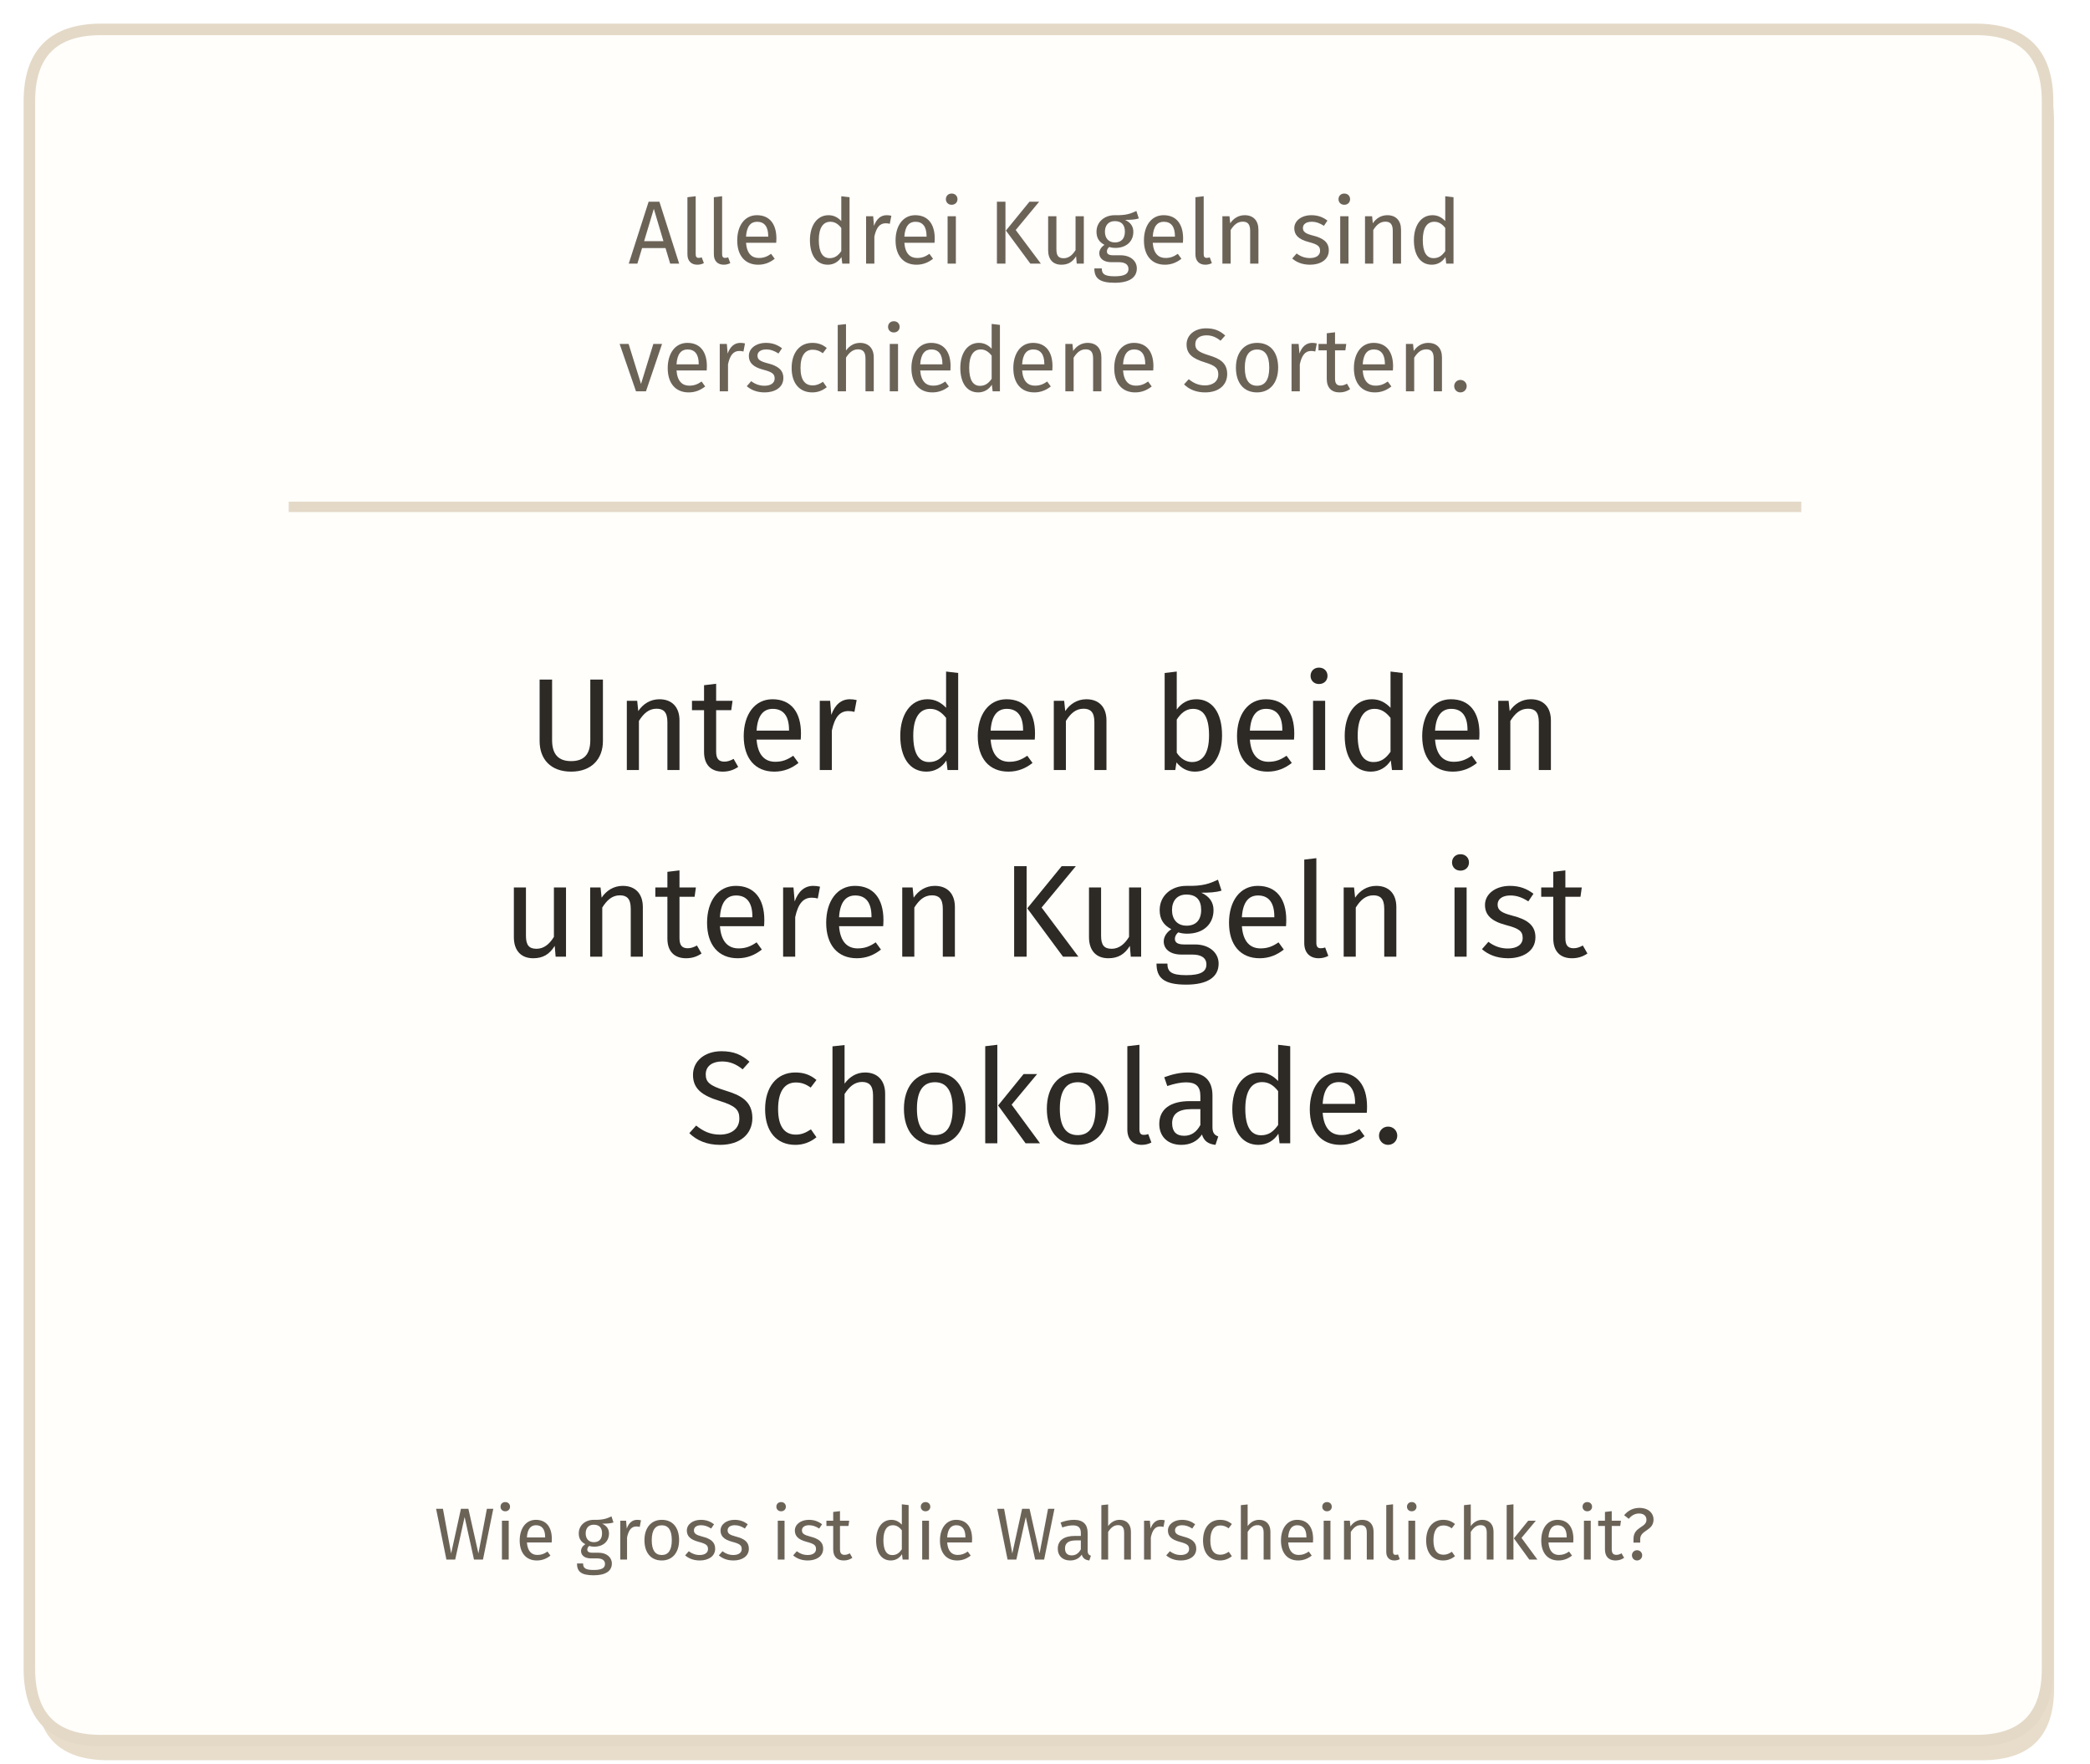
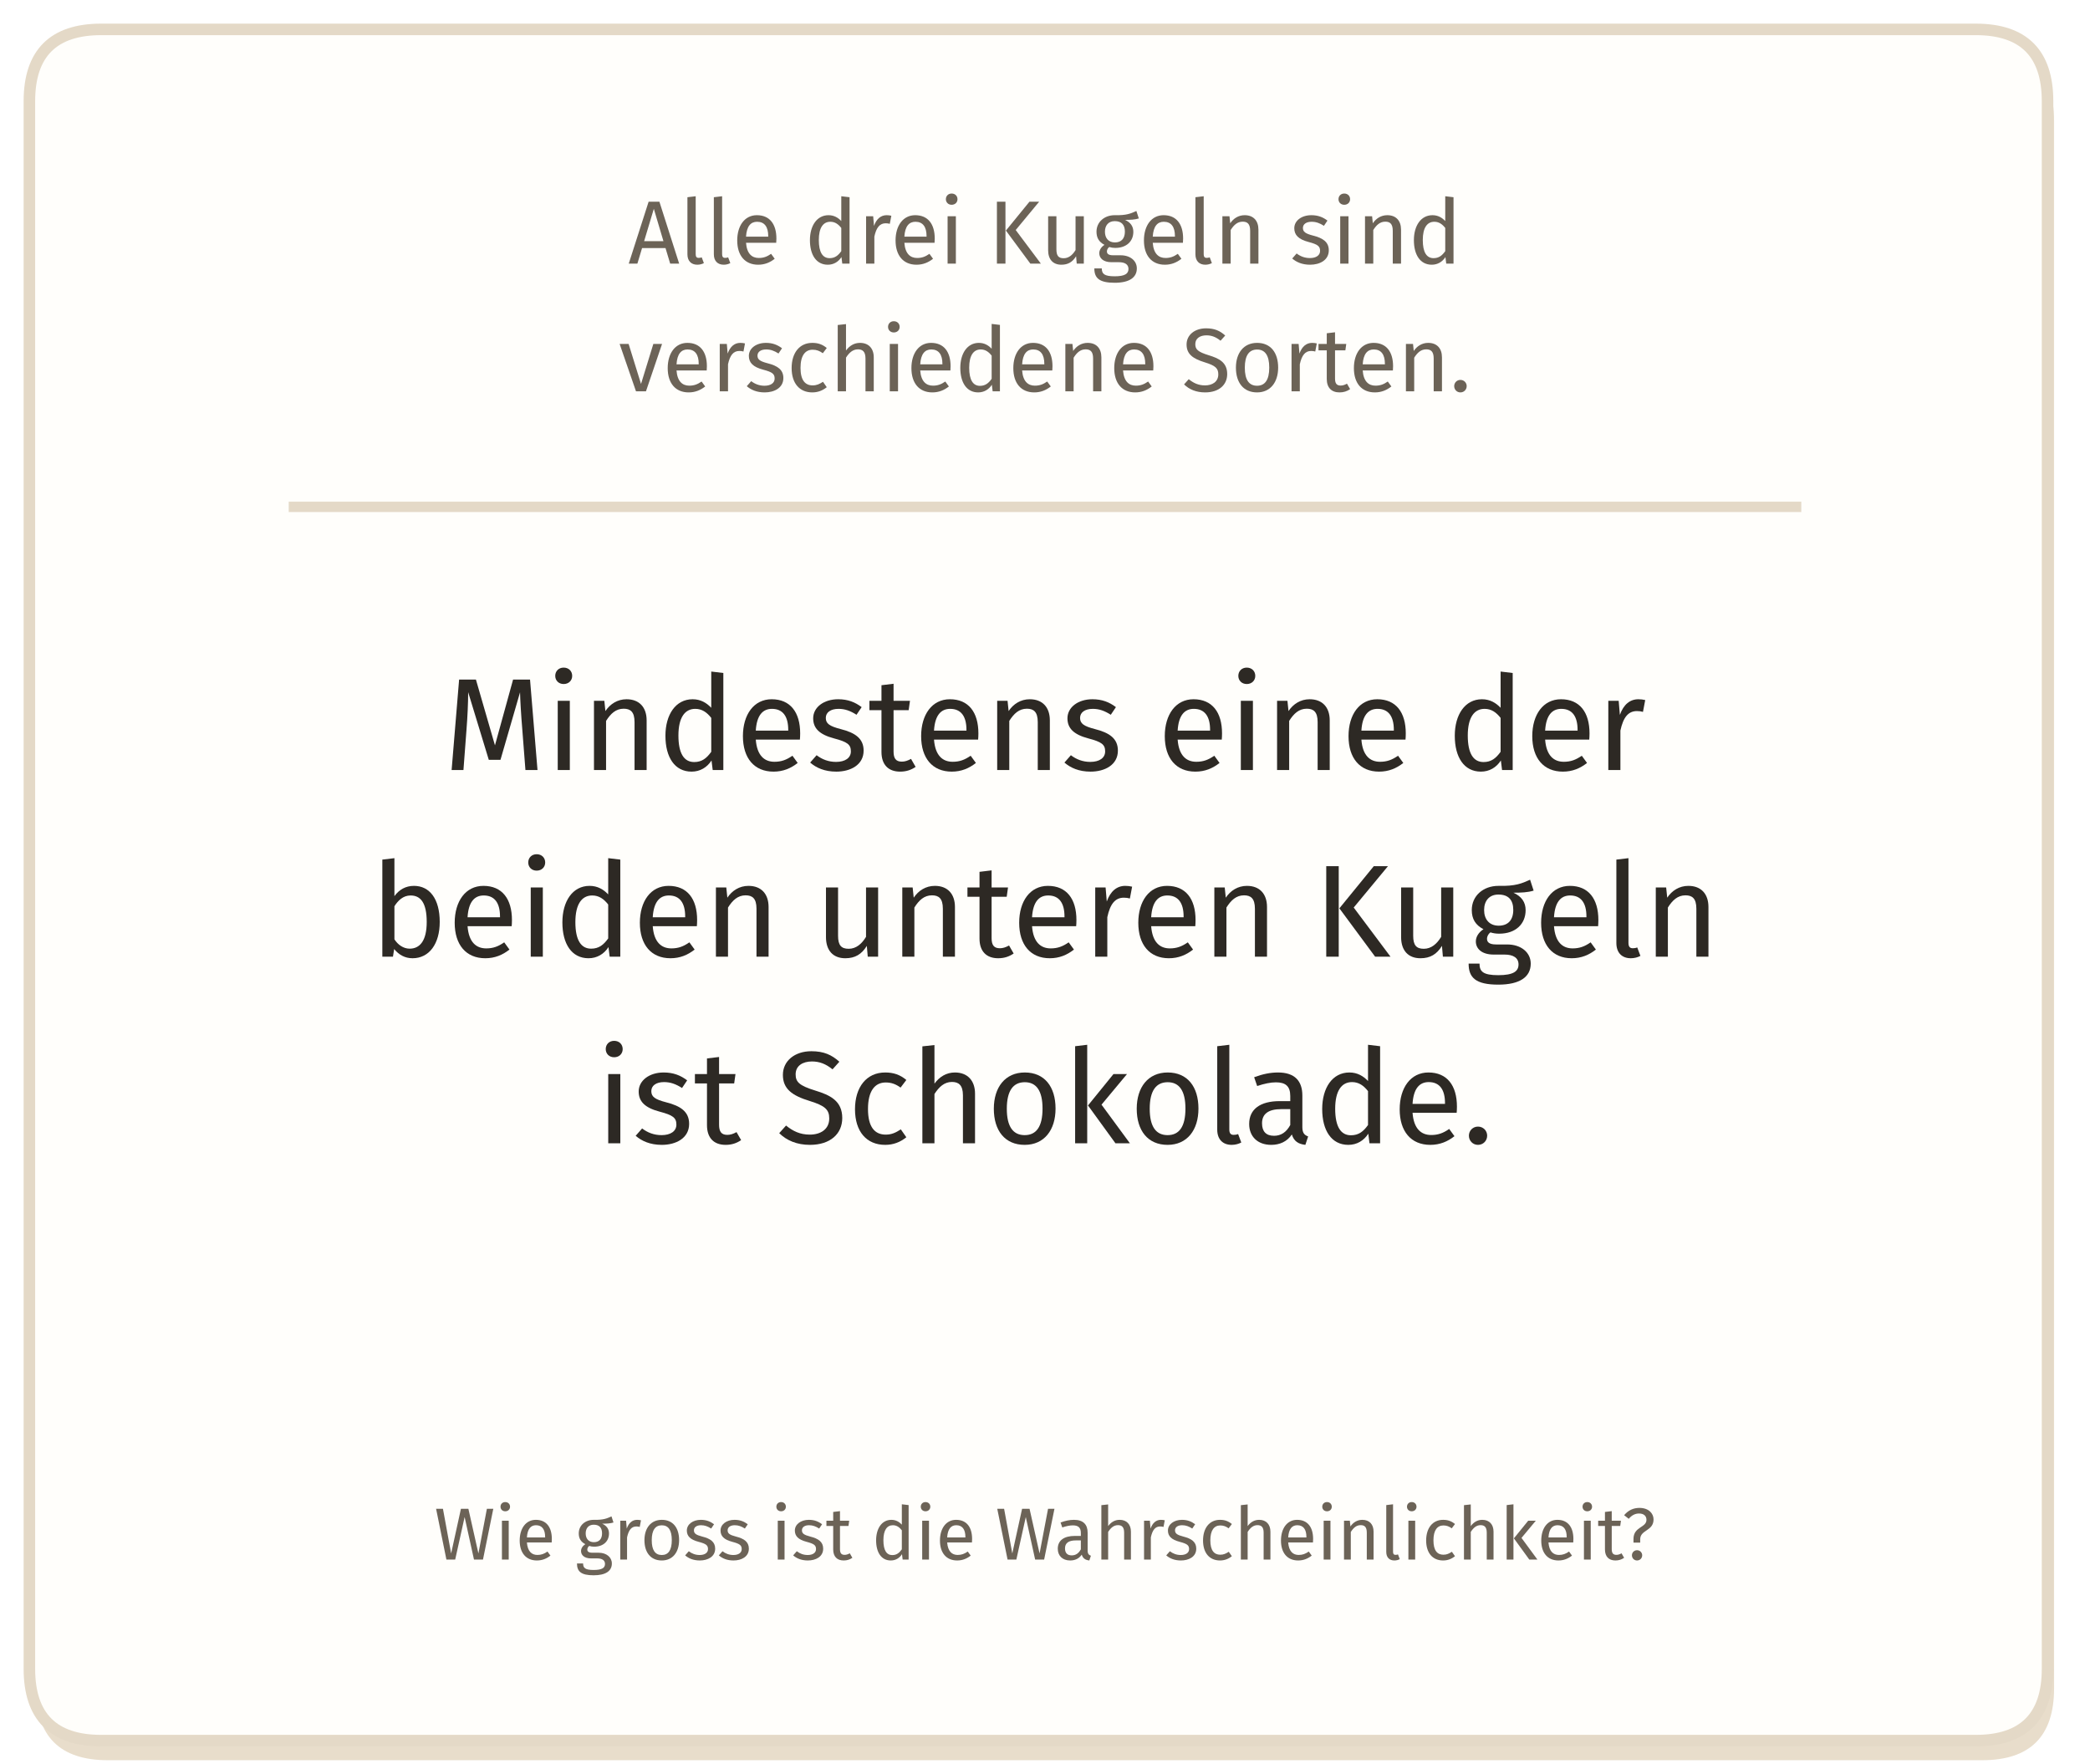
<svg xmlns="http://www.w3.org/2000/svg" xmlns:xlink="http://www.w3.org/1999/xlink" width="181.417pt" height="153.071pt" viewBox="0 0 181.417 153.071" version="1.1">
  <defs>
    <style type="text/css">*{stroke-linejoin: round; stroke-linecap: butt}</style>
  </defs>
  <g id="figure_1">
    <g id="patch_1">
      <path d="M 0 153.071  L 181.417 153.071  L 181.417 0  L 0 0  L 0 153.071  z " style="fill: none" />
    </g>
    <g id="axes_1">
      <g id="patch_2">
        <path d="M 9.354 152.787  L 172.063 152.787  Q 178.299 152.787 178.299 146.551  L 178.299 10.488  Q 178.299 4.252 172.063 4.252  L 9.354 4.252  Q 3.118 4.252 3.118 10.488  L 3.118 146.551  Q 3.118 152.787 9.354 152.787  z " clip-path="url(#p677f99e3bf)" style="fill: #e8ddcb" />
      </g>
      <g id="patch_3">
        <path d="M 8.787 151.087  L 171.496 151.087  Q 177.732 151.087 177.732 144.85  L 177.732 8.787  Q 177.732 2.551 171.496 2.551  L 8.787 2.551  Q 2.551 2.551 2.551 8.787  L 2.551 144.85  Q 2.551 151.087 8.787 151.087  z " clip-path="url(#p677f99e3bf)" style="fill: #fffefb; stroke: #e4d9c7; stroke-linejoin: miter" />
      </g>
      <g id="line2d_1">
        <path d="M 25.512 43.993  L 155.906 43.993  " clip-path="url(#p677f99e3bf)" style="fill: none; stroke: #e4d9c7; stroke-width: 0.9; stroke-linecap: square" />
      </g>
      <g id="text_1">
        <g style="fill: #6c6357" transform="translate(54.53068 22.88355) scale(0.078 -0.078)">
          <defs>
            <path id="FiraSans-Regular-1" d="M 2989 0  L 3629 0  L 2221 4410  L 1453 4410  L 38 0  L 653 0  L 986 1107  L 2656 1107  L 2989 0  z M 1133 1600  L 1824 3904  L 2509 1600  L 1133 1600  z " transform="scale(0.015625)" />
            <path id="FiraSans-Regular-21b" d="M 1254 -77  C 1427 -77 1594 -32 1722 38  L 1568 448  C 1504 422 1434 410 1350 410  C 1197 410 1139 499 1139 678  L 1139 4800  L 550 4730  L 550 666  C 550 186 826 -77 1254 -77  z " transform="scale(0.015625)" />
            <path id="FiraSans-Regular-1a8" d="M 3155 1786  C 3155 2816 2675 3450 1766 3450  C 896 3450 365 2701 365 1651  C 365 582 915 -77 1856 -77  C 2323 -77 2701 83 3034 346  L 2778 698  C 2483 493 2234 403 1901 403  C 1414 403 1050 704 992 1485  L 3142 1485  C 3149 1562 3155 1670 3155 1786  z M 2573 1920  L 992 1920  C 1037 2669 1331 2982 1779 2982  C 2310 2982 2573 2618 2573 1958  L 2573 1920  z " transform="scale(0.015625)" />
            <path id="FiraSans-Regular-925" transform="scale(0.015625)" />
            <path id="FiraSans-Regular-195" d="M 2598 4800  L 2598 3034  C 2374 3270 2086 3450 1690 3450  C 864 3450 365 2701 365 1670  C 365 621 819 -77 1638 -77  C 2054 -77 2394 128 2611 467  L 2669 0  L 3187 0  L 3187 4730  L 2598 4800  z M 1766 390  C 1280 390 998 794 998 1683  C 998 2560 1312 2982 1818 2982  C 2150 2982 2387 2810 2598 2541  L 2598 890  C 2374 576 2144 390 1766 390  z " transform="scale(0.015625)" />
            <path id="FiraSans-Regular-27c" d="M 2054 3450  C 1645 3450 1331 3194 1152 2688  L 1094 3373  L 589 3373  L 589 0  L 1178 0  L 1178 1926  C 1318 2573 1562 2874 1984 2874  C 2106 2874 2176 2861 2278 2835  L 2387 3411  C 2285 3437 2163 3450 2054 3450  z " transform="scale(0.015625)" />
            <path id="FiraSans-Regular-1f6" d="M 877 4992  C 634 4992 467 4819 467 4589  C 467 4365 634 4192 877 4192  C 1126 4192 1293 4365 1293 4589  C 1293 4819 1126 4992 877 4992  z M 1178 3373  L 589 3373  L 589 0  L 1178 0  L 1178 3373  z " transform="scale(0.015625)" />
            <path id="FiraSans-Regular-91" d="M 1248 4410  L 640 4410  L 640 0  L 1248 0  L 1248 4410  z M 3648 4410  L 2957 4410  L 1280 2355  L 3021 0  L 3770 0  L 1978 2394  L 3648 4410  z " transform="scale(0.015625)" />
            <path id="FiraSans-Regular-2af" d="M 3091 3373  L 2502 3373  L 2502 966  C 2298 627 2022 384 1658 384  C 1293 384 1139 557 1139 1018  L 1139 3373  L 550 3373  L 550 954  C 550 294 902 -77 1491 -77  C 1971 -77 2285 115 2541 525  L 2586 0  L 3091 0  L 3091 3373  z " transform="scale(0.015625)" />
            <path id="FiraSans-Regular-1d6" d="M 3155 3750  C 2758 3571 2451 3430 1613 3450  C 870 3450 314 2963 314 2272  C 314 1837 493 1542 883 1338  C 640 1178 512 960 512 742  C 512 403 781 102 1382 102  L 1914 102  C 2336 102 2592 -58 2592 -378  C 2592 -717 2336 -902 1606 -902  C 864 -902 691 -723 691 -339  L 160 -339  C 160 -1024 506 -1363 1606 -1363  C 2650 -1363 3187 -992 3187 -339  C 3187 198 2726 595 2035 595  L 1498 595  C 1152 595 1056 717 1056 870  C 1056 992 1126 1114 1222 1184  C 1363 1139 1498 1120 1651 1120  C 2458 1120 2938 1600 2938 2266  C 2938 2656 2739 2938 2342 3117  C 2726 3117 3046 3130 3328 3219  L 3155 3750  z M 1613 3027  C 2093 3027 2336 2771 2336 2278  C 2336 1792 2086 1510 1626 1510  C 1165 1510 915 1824 915 2272  C 915 2714 1158 3027 1613 3027  z " transform="scale(0.015625)" />
            <path id="FiraSans-Regular-233" d="M 2176 3450  C 1734 3450 1376 3219 1146 2874  L 1094 3373  L 589 3373  L 589 0  L 1178 0  L 1178 2394  C 1402 2752 1658 2989 2035 2989  C 2362 2989 2566 2842 2566 2336  L 2566 0  L 3155 0  L 3155 2419  C 3155 3059 2797 3450 2176 3450  z " transform="scale(0.015625)" />
            <path id="FiraSans-Regular-28c" d="M 1523 3450  C 826 3450 307 3059 307 2522  C 307 2048 595 1734 1325 1542  C 1978 1370 2144 1242 2144 909  C 2144 589 1862 397 1421 397  C 1056 397 742 518 474 723  L 160 365  C 454 109 864 -77 1434 -77  C 2118 -77 2765 243 2765 947  C 2765 1536 2355 1818 1645 1997  C 1101 2138 922 2266 922 2541  C 922 2810 1158 2982 1542 2982  C 1856 2982 2118 2886 2419 2694  L 2669 3066  C 2349 3309 1997 3450 1523 3450  z " transform="scale(0.015625)" />
          </defs>
          <use xlink:href="#FiraSans-Regular-1" />
          <use xlink:href="#FiraSans-Regular-21b" transform="translate(57.29688 0)" />
          <use xlink:href="#FiraSans-Regular-21b" transform="translate(86.70312 0)" />
          <use xlink:href="#FiraSans-Regular-1a8" transform="translate(115.6094 0)" />
          <use xlink:href="#FiraSans-Regular-925" transform="translate(170.0156 0)" />
          <use xlink:href="#FiraSans-Regular-195" transform="translate(196.5156 0)" />
          <use xlink:href="#FiraSans-Regular-27c" transform="translate(255.5156 0)" />
          <use xlink:href="#FiraSans-Regular-1a8" transform="translate(291.8125 0)" />
          <use xlink:href="#FiraSans-Regular-1f6" transform="translate(346.2188 0)" />
          <use xlink:href="#FiraSans-Regular-925" transform="translate(373.8125 0)" />
          <use xlink:href="#FiraSans-Regular-91" transform="translate(400.3125 0)" />
          <use xlink:href="#FiraSans-Regular-2af" transform="translate(458.7188 0)" />
          <use xlink:href="#FiraSans-Regular-1d6" transform="translate(516.2188 0)" />
          <use xlink:href="#FiraSans-Regular-1a8" transform="translate(568.2188 0)" />
          <use xlink:href="#FiraSans-Regular-21b" transform="translate(622.625 0)" />
          <use xlink:href="#FiraSans-Regular-233" transform="translate(652.0312 0)" />
          <use xlink:href="#FiraSans-Regular-925" transform="translate(709.9375 0)" />
          <use xlink:href="#FiraSans-Regular-28c" transform="translate(736.4375 0)" />
          <use xlink:href="#FiraSans-Regular-1f6" transform="translate(783.1406 0)" />
          <use xlink:href="#FiraSans-Regular-233" transform="translate(810.7344 0)" />
          <use xlink:href="#FiraSans-Regular-195" transform="translate(868.6406 0)" />
        </g>
      </g>
      <g id="text_2">
        <g style="fill: #6c6357" transform="translate(53.70802 33.96653) scale(0.078 -0.078)">
          <defs>
            <path id="FiraSans-Regular-2d9" d="M 3085 3373  L 2464 3373  L 1587 525  L 704 3373  L 64 3373  L 1229 0  L 1939 0  L 3085 3373  z " transform="scale(0.015625)" />
            <path id="FiraSans-Regular-189" d="M 1837 3450  C 922 3450 365 2733 365 1658  C 365 570 928 -77 1837 -77  C 2227 -77 2566 51 2867 294  L 2598 678  C 2342 512 2144 422 1862 422  C 1331 422 998 787 998 1670  C 998 2547 1331 2963 1862 2963  C 2144 2963 2355 2880 2586 2714  L 2867 3085  C 2554 3347 2234 3450 1837 3450  z " transform="scale(0.015625)" />
            <path id="FiraSans-Regular-1eb" d="M 2176 3450  C 1754 3450 1421 3238 1178 2906  L 1178 4787  L 589 4723  L 589 0  L 1178 0  L 1178 2400  C 1402 2752 1664 2989 2029 2989  C 2349 2989 2566 2842 2566 2336  L 2566 0  L 3155 0  L 3155 2419  C 3155 3053 2790 3450 2176 3450  z " transform="scale(0.015625)" />
            <path id="FiraSans-Regular-f3" d="M 1728 4486  C 915 4486 339 4013 339 3334  C 339 2650 787 2323 1645 2061  C 2394 1830 2598 1638 2598 1210  C 2598 678 2170 422 1651 422  C 1171 422 826 595 493 864  L 160 493  C 525 134 1024 -77 1658 -77  C 2650 -77 3232 461 3232 1229  C 3232 2074 2630 2349 1926 2566  C 1133 2810 960 2989 960 3360  C 960 3782 1312 3987 1754 3987  C 2118 3987 2426 3872 2758 3603  L 3091 3974  C 2720 4307 2336 4486 1728 4486  z " transform="scale(0.015625)" />
            <path id="FiraSans-Regular-244" d="M 1875 3450  C 915 3450 365 2726 365 1683  C 365 614 909 -77 1869 -77  C 2822 -77 3373 646 3373 1690  C 3373 2758 2835 3450 1875 3450  z M 1875 2976  C 2432 2976 2739 2566 2739 1690  C 2739 806 2432 397 1869 397  C 1306 397 998 806 998 1683  C 998 2566 1312 2976 1875 2976  z " transform="scale(0.015625)" />
            <path id="FiraSans-Regular-29a" d="M 2086 544  C 1920 454 1786 410 1638 410  C 1344 410 1235 570 1235 909  L 1235 2918  L 1971 2918  L 2035 3373  L 1235 3373  L 1235 4205  L 646 4134  L 646 3373  L 58 3373  L 58 2918  L 646 2918  L 646 883  C 646 256 986 -77 1555 -77  C 1843 -77 2086 0 2310 154  L 2086 544  z " transform="scale(0.015625)" />
            <path id="FiraSans-Regular-8d6" d="M 762 813  C 512 813 320 614 320 371  C 320 122 512 -77 762 -77  C 1018 -77 1210 122 1210 371  C 1210 614 1018 813 762 813  z " transform="scale(0.015625)" />
          </defs>
          <use xlink:href="#FiraSans-Regular-2d9" />
          <use xlink:href="#FiraSans-Regular-1a8" transform="translate(48.79688 0)" />
          <use xlink:href="#FiraSans-Regular-27c" transform="translate(103.2031 0)" />
          <use xlink:href="#FiraSans-Regular-28c" transform="translate(140 0)" />
          <use xlink:href="#FiraSans-Regular-189" transform="translate(186.7031 0)" />
          <use xlink:href="#FiraSans-Regular-1eb" transform="translate(234.5 0)" />
          <use xlink:href="#FiraSans-Regular-1f6" transform="translate(292.4062 0)" />
          <use xlink:href="#FiraSans-Regular-1a8" transform="translate(320 0)" />
          <use xlink:href="#FiraSans-Regular-195" transform="translate(374.4062 0)" />
          <use xlink:href="#FiraSans-Regular-1a8" transform="translate(433.4062 0)" />
          <use xlink:href="#FiraSans-Regular-233" transform="translate(487.8125 0)" />
          <use xlink:href="#FiraSans-Regular-1a8" transform="translate(545.7188 0)" />
          <use xlink:href="#FiraSans-Regular-925" transform="translate(600.125 0)" />
          <use xlink:href="#FiraSans-Regular-f3" transform="translate(626.625 0)" />
          <use xlink:href="#FiraSans-Regular-244" transform="translate(681.125 0)" />
          <use xlink:href="#FiraSans-Regular-27c" transform="translate(739.5312 0)" />
          <use xlink:href="#FiraSans-Regular-29a" transform="translate(777.8281 0)" />
          <use xlink:href="#FiraSans-Regular-1a8" transform="translate(812.4219 0)" />
          <use xlink:href="#FiraSans-Regular-233" transform="translate(866.8281 0)" />
          <use xlink:href="#FiraSans-Regular-8d6" transform="translate(924.7344 0)" />
        </g>
      </g>
      <g id="text_3">
-         <g style="fill: #2d2924" transform="translate(45.81404 66.8407) scale(0.114 -0.114)">
-           <defs>
-             <path id="FiraSans-Regular-10e" d="M 3661 4410  L 3046 4410  L 3046 1459  C 3046 774 2746 435 2112 435  C 1485 435 1184 774 1184 1459  L 1184 4410  L 576 4410  L 576 1414  C 576 538 1107 -77 2112 -77  C 3104 -77 3661 538 3661 1414  L 3661 4410  z " transform="scale(0.015625)" />
+         <g style="fill: #2d2924" transform="translate(38.49488 66.8407) scale(0.114 -0.114)">
+           <defs>
+             <path id="FiraSans-Regular-a1" d="M 4218 4410  L 3392 4410  L 2509 1203  L 1581 4410  L 762 4410  L 397 0  L 973 0  L 1120 1946  C 1171 2592 1203 3277 1203 3795  L 2208 499  L 2778 499  L 3731 3789  C 3738 3424 3782 2682 3840 1990  L 3994 0  L 4582 0  L 4218 4410  z " transform="scale(0.015625)" />
+           </defs>
+           <use xlink:href="#FiraSans-Regular-a1" />
+           <use xlink:href="#FiraSans-Regular-1f6" transform="translate(77.79688 0)" />
+           <use xlink:href="#FiraSans-Regular-233" transform="translate(105.3906 0)" />
+           <use xlink:href="#FiraSans-Regular-195" transform="translate(163.2969 0)" />
+           <use xlink:href="#FiraSans-Regular-1a8" transform="translate(222.2969 0)" />
+           <use xlink:href="#FiraSans-Regular-28c" transform="translate(276.7031 0)" />
+           <use xlink:href="#FiraSans-Regular-29a" transform="translate(323.4062 0)" />
+           <use xlink:href="#FiraSans-Regular-1a8" transform="translate(358 0)" />
+           <use xlink:href="#FiraSans-Regular-233" transform="translate(412.4062 0)" />
+           <use xlink:href="#FiraSans-Regular-28c" transform="translate(470.3125 0)" />
+           <use xlink:href="#FiraSans-Regular-925" transform="translate(517.0156 0)" />
+           <use xlink:href="#FiraSans-Regular-1a8" transform="translate(543.5156 0)" />
+           <use xlink:href="#FiraSans-Regular-1f6" transform="translate(597.9219 0)" />
+           <use xlink:href="#FiraSans-Regular-233" transform="translate(625.5156 0)" />
+           <use xlink:href="#FiraSans-Regular-1a8" transform="translate(683.4219 0)" />
+           <use xlink:href="#FiraSans-Regular-925" transform="translate(737.8281 0)" />
+           <use xlink:href="#FiraSans-Regular-195" transform="translate(764.3281 0)" />
+           <use xlink:href="#FiraSans-Regular-1a8" transform="translate(823.3281 0)" />
+           <use xlink:href="#FiraSans-Regular-27c" transform="translate(877.7344 0)" />
+         </g>
+       </g>
+       <g id="text_4">
+         <g style="fill: #2d2924" transform="translate(32.13849 83.0389) scale(0.114 -0.114)">
+           <defs>
            <path id="FiraSans-Regular-17f" d="M 2131 3450  C 1722 3450 1408 3264 1178 2950  L 1178 4800  L 589 4730  L 589 0  L 1107 0  L 1165 371  C 1395 90 1690 -77 2061 -77  C 2880 -77 3386 634 3386 1690  C 3386 2816 2893 3450 2131 3450  z M 1920 390  C 1619 390 1350 576 1178 845  L 1178 2458  C 1350 2726 1594 2982 1965 2982  C 2438 2982 2752 2650 2752 1690  C 2752 768 2413 390 1920 390  z " transform="scale(0.015625)" />
          </defs>
-           <use xlink:href="#FiraSans-Regular-10e" />
-           <use xlink:href="#FiraSans-Regular-233" transform="translate(66.20312 0)" />
-           <use xlink:href="#FiraSans-Regular-29a" transform="translate(124.1094 0)" />
-           <use xlink:href="#FiraSans-Regular-1a8" transform="translate(158.7031 0)" />
-           <use xlink:href="#FiraSans-Regular-27c" transform="translate(213.1094 0)" />
-           <use xlink:href="#FiraSans-Regular-925" transform="translate(251.4062 0)" />
-           <use xlink:href="#FiraSans-Regular-195" transform="translate(277.9062 0)" />
-           <use xlink:href="#FiraSans-Regular-1a8" transform="translate(336.9062 0)" />
-           <use xlink:href="#FiraSans-Regular-233" transform="translate(391.3125 0)" />
-           <use xlink:href="#FiraSans-Regular-925" transform="translate(449.2188 0)" />
-           <use xlink:href="#FiraSans-Regular-17f" transform="translate(475.7188 0)" />
-           <use xlink:href="#FiraSans-Regular-1a8" transform="translate(534.3125 0)" />
-           <use xlink:href="#FiraSans-Regular-1f6" transform="translate(588.7188 0)" />
-           <use xlink:href="#FiraSans-Regular-195" transform="translate(616.3125 0)" />
-           <use xlink:href="#FiraSans-Regular-1a8" transform="translate(675.3125 0)" />
-           <use xlink:href="#FiraSans-Regular-233" transform="translate(729.7188 0)" />
-         </g>
-       </g>
-       <g id="text_4">
-         <g style="fill: #2d2924" transform="translate(43.62488 83.0389) scale(0.114 -0.114)">
-           <use xlink:href="#FiraSans-Regular-2af" />
-           <use xlink:href="#FiraSans-Regular-233" transform="translate(57.5 0)" />
-           <use xlink:href="#FiraSans-Regular-29a" transform="translate(115.4062 0)" />
-           <use xlink:href="#FiraSans-Regular-1a8" transform="translate(150 0)" />
-           <use xlink:href="#FiraSans-Regular-27c" transform="translate(204.4062 0)" />
-           <use xlink:href="#FiraSans-Regular-1a8" transform="translate(240.7031 0)" />
-           <use xlink:href="#FiraSans-Regular-233" transform="translate(295.1094 0)" />
-           <use xlink:href="#FiraSans-Regular-925" transform="translate(353.0156 0)" />
-           <use xlink:href="#FiraSans-Regular-91" transform="translate(379.5156 0)" />
-           <use xlink:href="#FiraSans-Regular-2af" transform="translate(437.9219 0)" />
-           <use xlink:href="#FiraSans-Regular-1d6" transform="translate(495.4219 0)" />
-           <use xlink:href="#FiraSans-Regular-1a8" transform="translate(547.4219 0)" />
-           <use xlink:href="#FiraSans-Regular-21b" transform="translate(601.8281 0)" />
-           <use xlink:href="#FiraSans-Regular-233" transform="translate(631.2344 0)" />
-           <use xlink:href="#FiraSans-Regular-925" transform="translate(689.1406 0)" />
-           <use xlink:href="#FiraSans-Regular-1f6" transform="translate(715.6406 0)" />
-           <use xlink:href="#FiraSans-Regular-28c" transform="translate(743.2344 0)" />
-           <use xlink:href="#FiraSans-Regular-29a" transform="translate(789.9375 0)" />
+           <use xlink:href="#FiraSans-Regular-17f" />
+           <use xlink:href="#FiraSans-Regular-1a8" transform="translate(58.59375 0)" />
+           <use xlink:href="#FiraSans-Regular-1f6" transform="translate(113 0)" />
+           <use xlink:href="#FiraSans-Regular-195" transform="translate(140.5938 0)" />
+           <use xlink:href="#FiraSans-Regular-1a8" transform="translate(199.5938 0)" />
+           <use xlink:href="#FiraSans-Regular-233" transform="translate(254 0)" />
+           <use xlink:href="#FiraSans-Regular-925" transform="translate(311.9062 0)" />
+           <use xlink:href="#FiraSans-Regular-2af" transform="translate(338.4062 0)" />
+           <use xlink:href="#FiraSans-Regular-233" transform="translate(395.9062 0)" />
+           <use xlink:href="#FiraSans-Regular-29a" transform="translate(453.8125 0)" />
+           <use xlink:href="#FiraSans-Regular-1a8" transform="translate(488.4062 0)" />
+           <use xlink:href="#FiraSans-Regular-27c" transform="translate(542.8125 0)" />
+           <use xlink:href="#FiraSans-Regular-1a8" transform="translate(579.1094 0)" />
+           <use xlink:href="#FiraSans-Regular-233" transform="translate(633.5156 0)" />
+           <use xlink:href="#FiraSans-Regular-925" transform="translate(691.4219 0)" />
+           <use xlink:href="#FiraSans-Regular-91" transform="translate(717.9219 0)" />
+           <use xlink:href="#FiraSans-Regular-2af" transform="translate(776.3281 0)" />
+           <use xlink:href="#FiraSans-Regular-1d6" transform="translate(833.8281 0)" />
+           <use xlink:href="#FiraSans-Regular-1a8" transform="translate(885.8281 0)" />
+           <use xlink:href="#FiraSans-Regular-21b" transform="translate(940.2344 0)" />
+           <use xlink:href="#FiraSans-Regular-233" transform="translate(969.6406 0)" />
        </g>
      </g>
      <g id="text_5">
-         <g style="fill: #2d2924" transform="translate(59.55015 99.2371) scale(0.114 -0.114)">
+         <g style="fill: #2d2924" transform="translate(51.74738 99.2371) scale(0.114 -0.114)">
          <defs>
            <path id="FiraSans-Regular-215" d="M 1178 4800  L 589 4730  L 589 0  L 1178 0  L 1178 4800  z M 3117 3373  L 2458 3373  L 1216 1843  L 2554 0  L 3258 0  L 1875 1882  L 3117 3373  z " transform="scale(0.015625)" />
            <path id="FiraSans-Regular-157" d="M 2848 787  L 2848 2330  C 2848 3034 2477 3450 1664 3450  C 1286 3450 915 3373 499 3219  L 646 2790  C 992 2906 1306 2970 1555 2970  C 2022 2970 2259 2790 2259 2304  L 2259 2054  L 1741 2054  C 800 2054 256 1664 256 941  C 256 339 659 -77 1331 -77  C 1741 -77 2099 77 2336 429  C 2438 96 2656 -38 2995 -77  L 3130 333  C 2957 397 2848 493 2848 787  z M 1466 365  C 1082 365 883 576 883 973  C 883 1434 1197 1664 1818 1664  L 2259 1664  L 2259 890  C 2067 538 1811 365 1466 365  z " transform="scale(0.015625)" />
          </defs>
-           <use xlink:href="#FiraSans-Regular-f3" />
-           <use xlink:href="#FiraSans-Regular-189" transform="translate(54.5 0)" />
-           <use xlink:href="#FiraSans-Regular-1eb" transform="translate(102.2969 0)" />
-           <use xlink:href="#FiraSans-Regular-244" transform="translate(160.2031 0)" />
-           <use xlink:href="#FiraSans-Regular-215" transform="translate(218.6094 0)" />
-           <use xlink:href="#FiraSans-Regular-244" transform="translate(269.0156 0)" />
-           <use xlink:href="#FiraSans-Regular-21b" transform="translate(327.4219 0)" />
-           <use xlink:href="#FiraSans-Regular-157" transform="translate(356.3281 0)" />
-           <use xlink:href="#FiraSans-Regular-195" transform="translate(410.2344 0)" />
-           <use xlink:href="#FiraSans-Regular-1a8" transform="translate(469.2344 0)" />
-           <use xlink:href="#FiraSans-Regular-8d6" transform="translate(522.6406 0)" />
+           <use xlink:href="#FiraSans-Regular-1f6" />
+           <use xlink:href="#FiraSans-Regular-28c" transform="translate(27.59375 0)" />
+           <use xlink:href="#FiraSans-Regular-29a" transform="translate(74.29688 0)" />
+           <use xlink:href="#FiraSans-Regular-925" transform="translate(110.3906 0)" />
+           <use xlink:href="#FiraSans-Regular-f3" transform="translate(136.8906 0)" />
+           <use xlink:href="#FiraSans-Regular-189" transform="translate(191.3906 0)" />
+           <use xlink:href="#FiraSans-Regular-1eb" transform="translate(239.1875 0)" />
+           <use xlink:href="#FiraSans-Regular-244" transform="translate(297.0938 0)" />
+           <use xlink:href="#FiraSans-Regular-215" transform="translate(355.5 0)" />
+           <use xlink:href="#FiraSans-Regular-244" transform="translate(405.9062 0)" />
+           <use xlink:href="#FiraSans-Regular-21b" transform="translate(464.3125 0)" />
+           <use xlink:href="#FiraSans-Regular-157" transform="translate(493.2188 0)" />
+           <use xlink:href="#FiraSans-Regular-195" transform="translate(547.125 0)" />
+           <use xlink:href="#FiraSans-Regular-1a8" transform="translate(606.125 0)" />
+           <use xlink:href="#FiraSans-Regular-8d6" transform="translate(659.5312 0)" />
        </g>
      </g>
      <g id="text_6">
        <g style="fill: #6c6357" transform="translate(37.69366 135.3723) scale(0.064 -0.064)">
          <defs>
            <path id="FiraSans-Regular-130" d="M 5126 4410  L 4570 4410  L 3834 531  L 2963 4410  L 2317 4410  L 1466 531  L 755 4410  L 160 4410  L 1056 0  L 1818 0  L 2637 3693  L 3450 0  L 4230 0  L 5126 4410  z " transform="scale(0.015625)" />
            <path id="FiraSans-Regular-8de" d="M 1523 4486  C 992 4486 557 4282 192 3853  L 595 3539  C 858 3859 1165 4000 1485 4000  C 1882 4000 2131 3802 2131 3450  C 2131 2758 1005 2867 1005 1792  L 1005 1472  L 1587 1472  L 1587 1760  C 1587 2598 2746 2464 2746 3488  C 2746 4000 2330 4486 1523 4486  z M 1312 813  C 1062 813 870 614 870 371  C 870 122 1062 -77 1312 -77  C 1568 -77 1760 122 1760 371  C 1760 614 1568 813 1312 813  z " transform="scale(0.015625)" />
          </defs>
          <use xlink:href="#FiraSans-Regular-130" />
          <use xlink:href="#FiraSans-Regular-1f6" transform="translate(82.59375 0)" />
          <use xlink:href="#FiraSans-Regular-1a8" transform="translate(110.1875 0)" />
          <use xlink:href="#FiraSans-Regular-925" transform="translate(164.5938 0)" />
          <use xlink:href="#FiraSans-Regular-1d6" transform="translate(191.0938 0)" />
          <use xlink:href="#FiraSans-Regular-27c" transform="translate(243.0938 0)" />
          <use xlink:href="#FiraSans-Regular-244" transform="translate(279.3906 0)" />
          <use xlink:href="#FiraSans-Regular-28c" transform="translate(337.7969 0)" />
          <use xlink:href="#FiraSans-Regular-28c" transform="translate(383.5 0)" />
          <use xlink:href="#FiraSans-Regular-925" transform="translate(430.2031 0)" />
          <use xlink:href="#FiraSans-Regular-1f6" transform="translate(456.7031 0)" />
          <use xlink:href="#FiraSans-Regular-28c" transform="translate(484.2969 0)" />
          <use xlink:href="#FiraSans-Regular-29a" transform="translate(531 0)" />
          <use xlink:href="#FiraSans-Regular-925" transform="translate(567.0938 0)" />
          <use xlink:href="#FiraSans-Regular-195" transform="translate(593.5938 0)" />
          <use xlink:href="#FiraSans-Regular-1f6" transform="translate(652.5938 0)" />
          <use xlink:href="#FiraSans-Regular-1a8" transform="translate(680.1875 0)" />
          <use xlink:href="#FiraSans-Regular-925" transform="translate(734.5938 0)" />
          <use xlink:href="#FiraSans-Regular-130" transform="translate(761.0938 0)" />
          <use xlink:href="#FiraSans-Regular-157" transform="translate(841.6875 0)" />
          <use xlink:href="#FiraSans-Regular-1eb" transform="translate(895.5938 0)" />
          <use xlink:href="#FiraSans-Regular-27c" transform="translate(953.5 0)" />
          <use xlink:href="#FiraSans-Regular-28c" transform="translate(990.2969 0)" />
          <use xlink:href="#FiraSans-Regular-189" transform="translate(1037 0)" />
          <use xlink:href="#FiraSans-Regular-1eb" transform="translate(1084.797 0)" />
          <use xlink:href="#FiraSans-Regular-1a8" transform="translate(1142.703 0)" />
          <use xlink:href="#FiraSans-Regular-1f6" transform="translate(1197.109 0)" />
          <use xlink:href="#FiraSans-Regular-233" transform="translate(1224.703 0)" />
          <use xlink:href="#FiraSans-Regular-21b" transform="translate(1282.609 0)" />
          <use xlink:href="#FiraSans-Regular-1f6" transform="translate(1312.016 0)" />
          <use xlink:href="#FiraSans-Regular-189" transform="translate(1339.609 0)" />
          <use xlink:href="#FiraSans-Regular-1eb" transform="translate(1387.406 0)" />
          <use xlink:href="#FiraSans-Regular-215" transform="translate(1445.312 0)" />
          <use xlink:href="#FiraSans-Regular-1a8" transform="translate(1495.719 0)" />
          <use xlink:href="#FiraSans-Regular-1f6" transform="translate(1550.125 0)" />
          <use xlink:href="#FiraSans-Regular-29a" transform="translate(1577.719 0)" />
          <use xlink:href="#FiraSans-Regular-8de" transform="translate(1610.812 0)" />
        </g>
      </g>
    </g>
  </g>
  <defs>
    <clipPath id="p677f99e3bf">
      <rect x="0" y="0" width="181.417" height="153.071" />
    </clipPath>
  </defs>
</svg>
